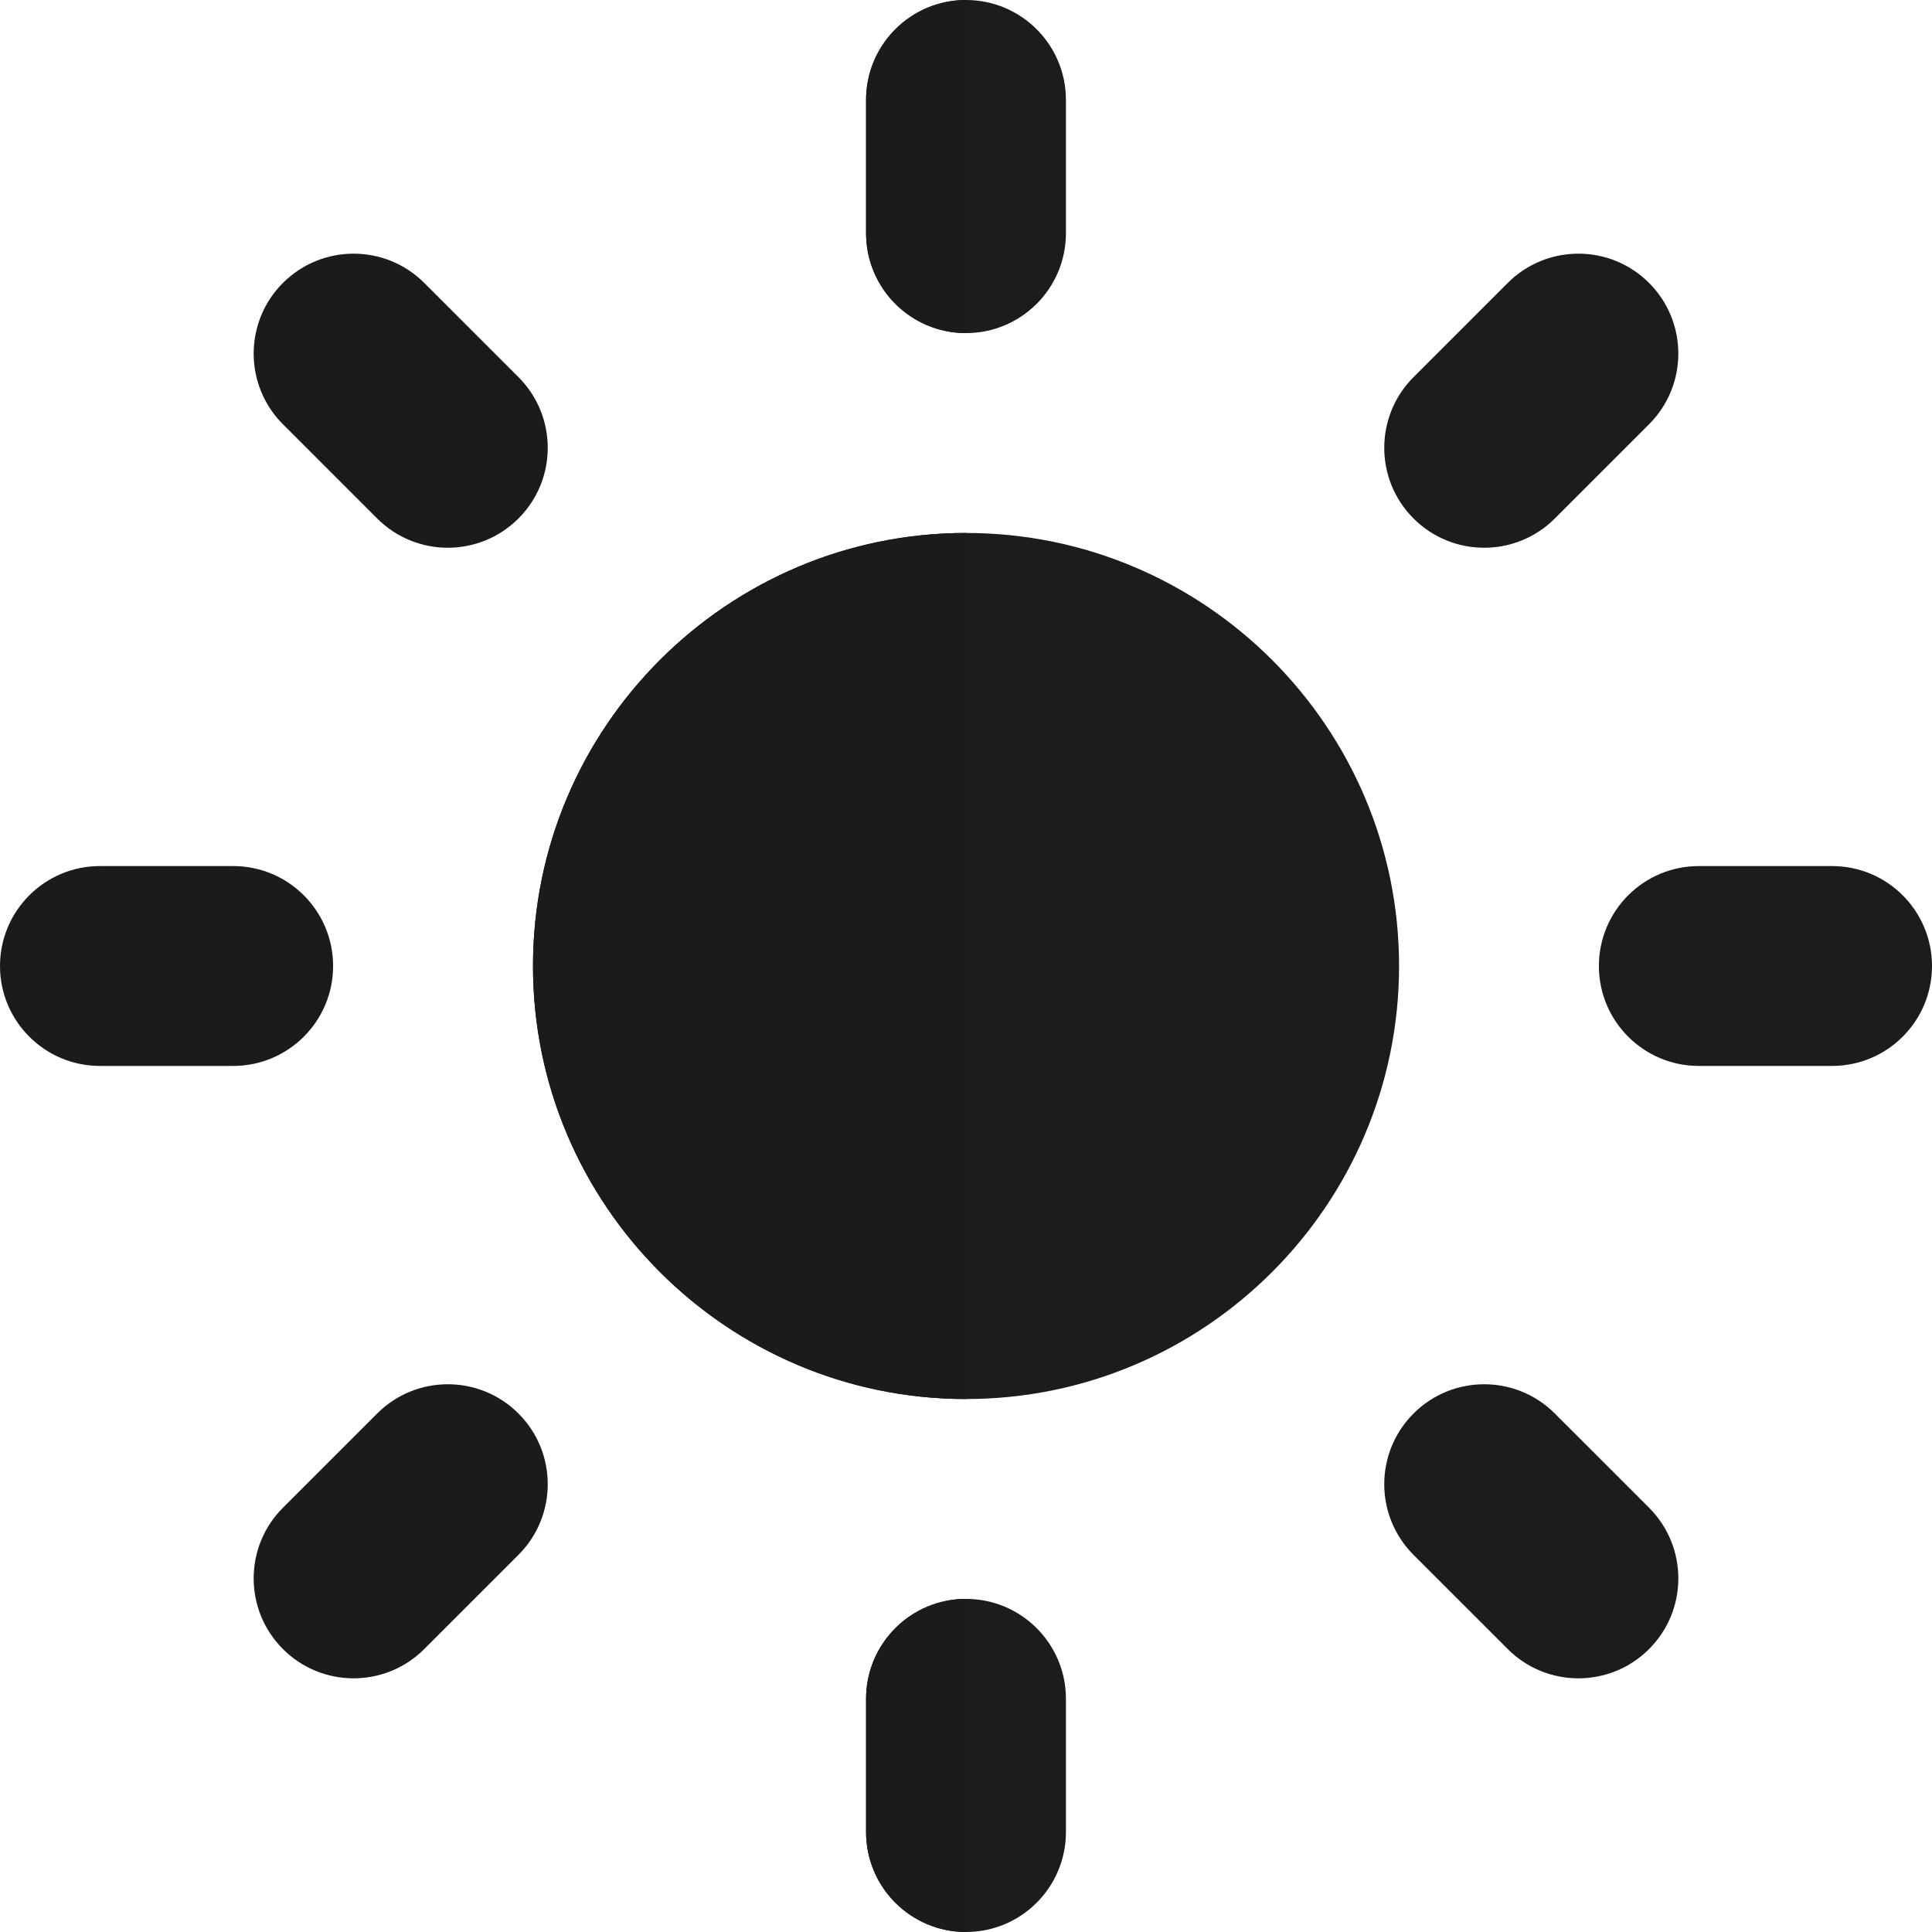
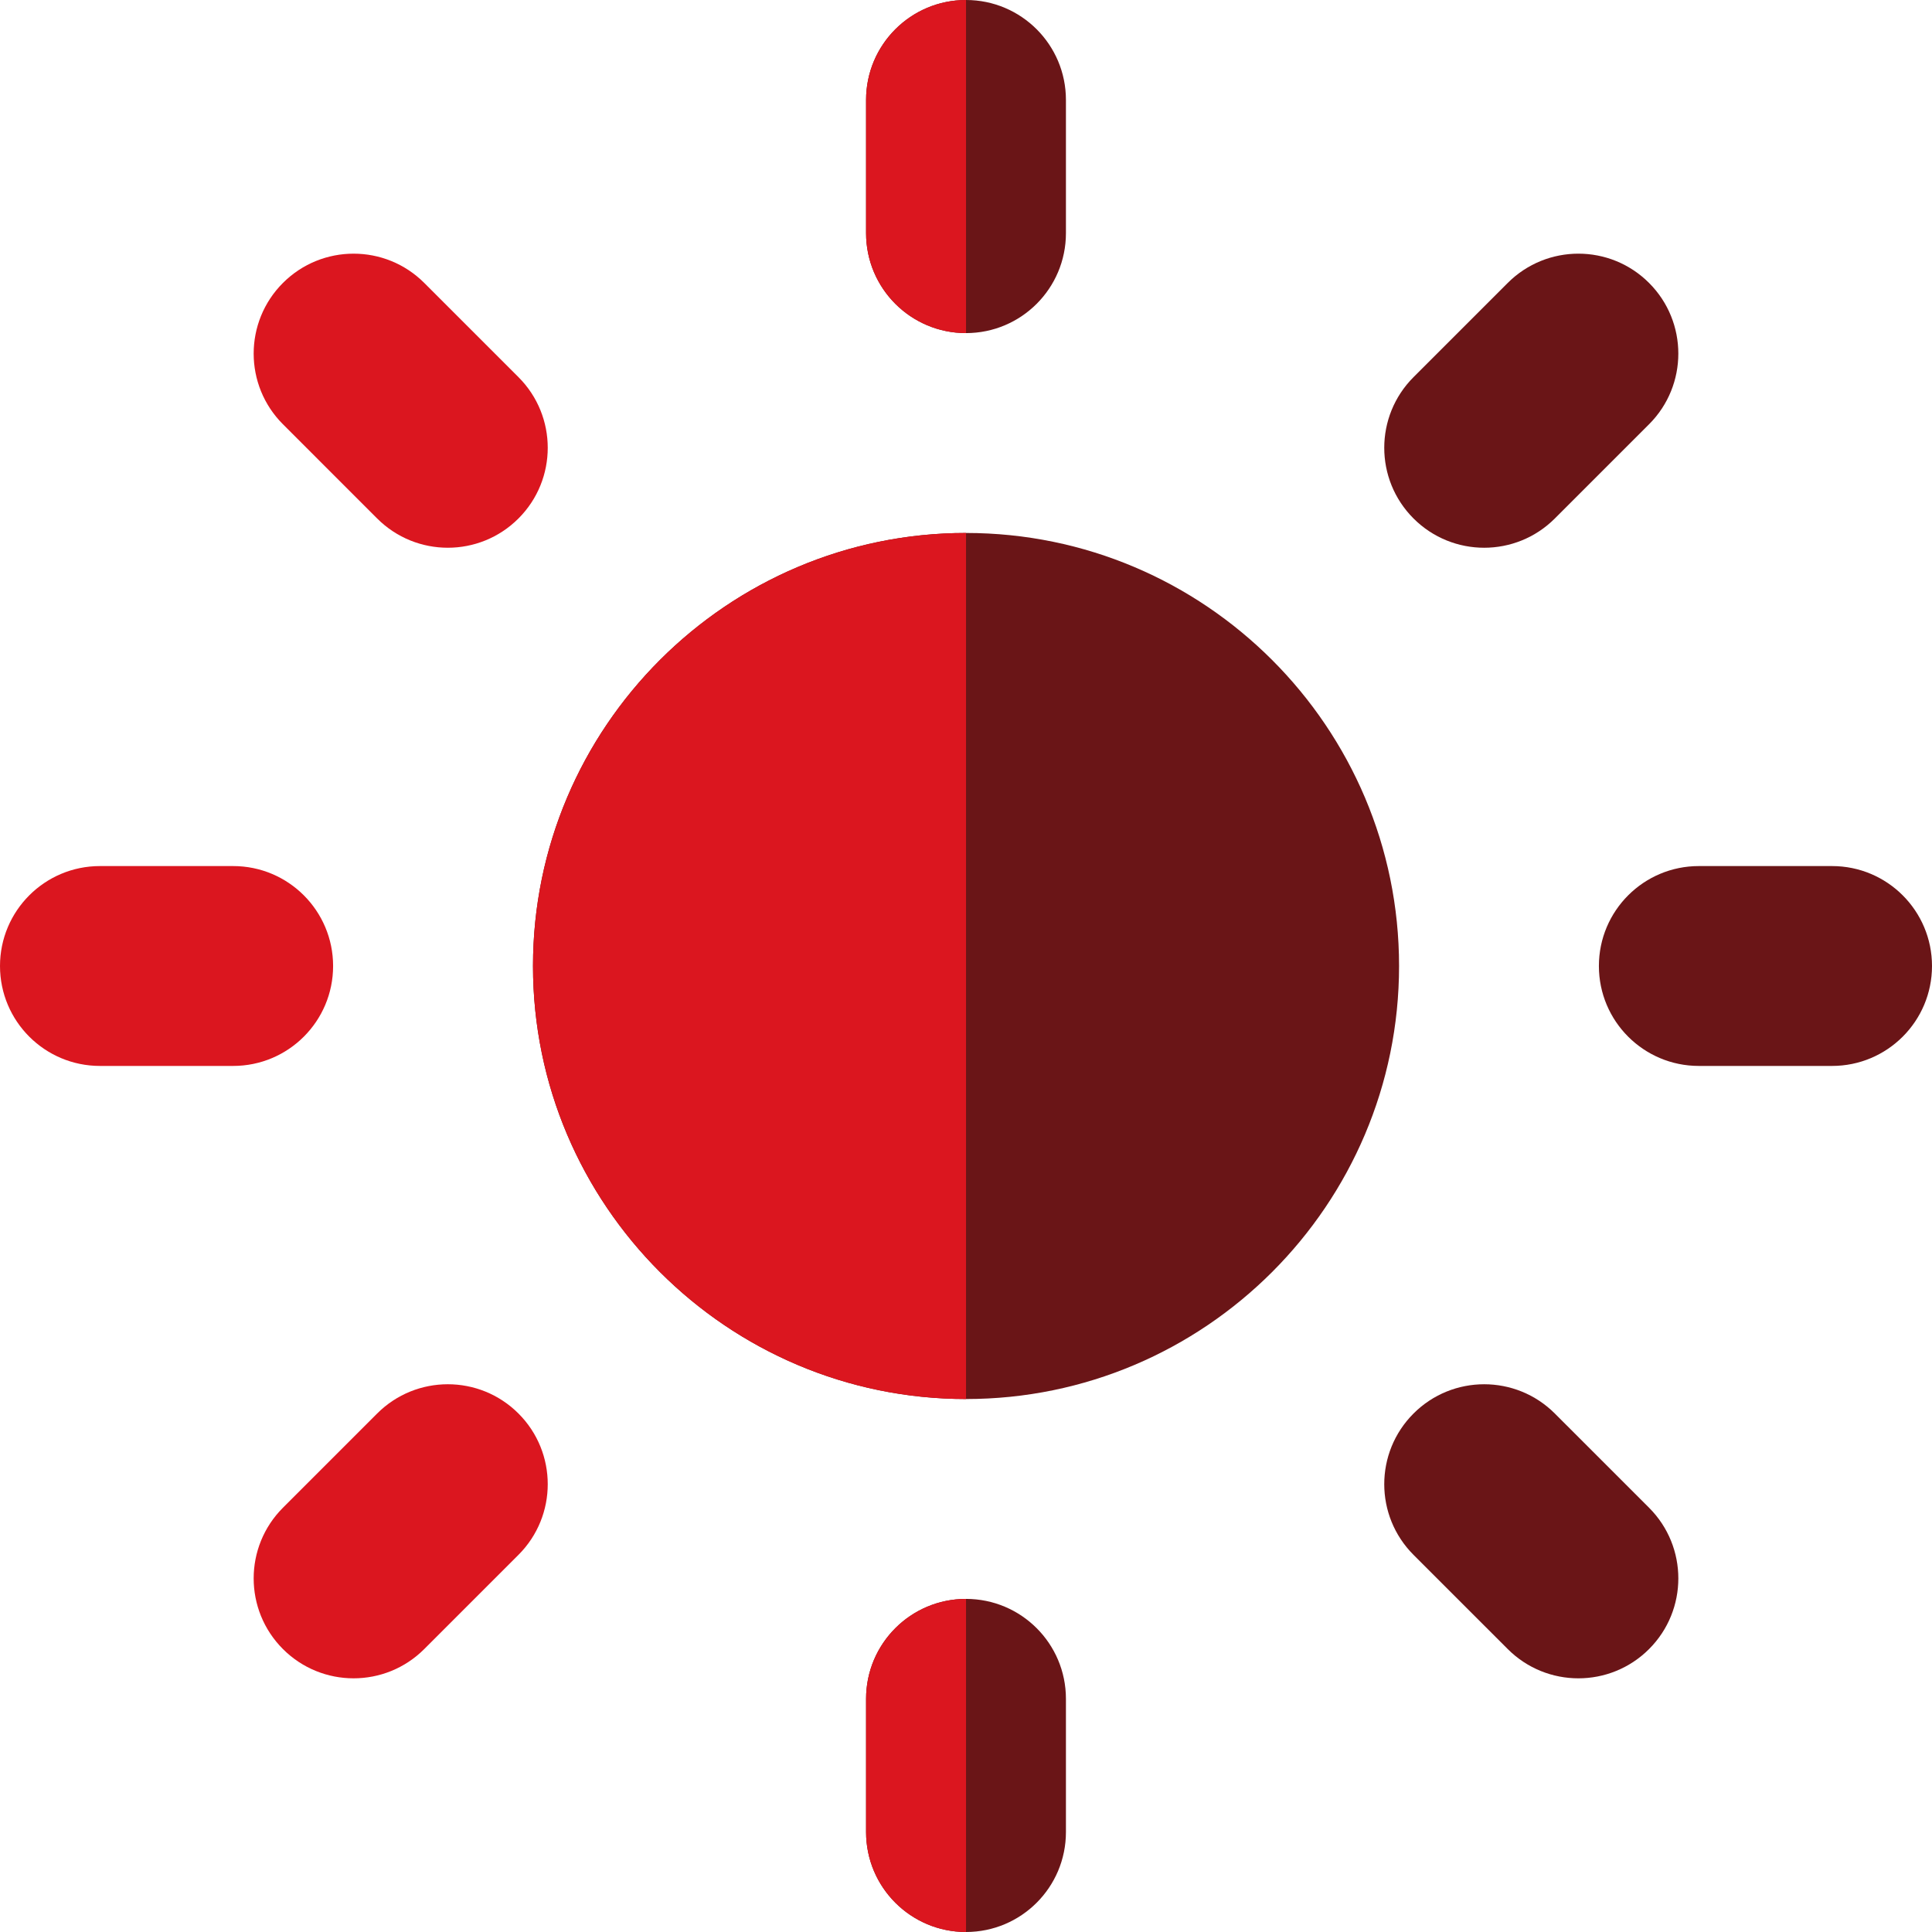
<svg xmlns="http://www.w3.org/2000/svg" height="800px" width="800px" version="1.1" id="Layer_1" viewBox="0 0 512 512" xml:space="preserve">
  <g>
-     <path style="fill:#1c1c1c;" d="M256.007,423.724c-0.004,0-0.004,0-0.007,0c-14.626,0-26.483,11.857-26.483,26.483v35.31   C229.517,500.143,241.374,512,256,512c0.004,0,0.004,0,0.007,0c14.622-0.004,26.476-11.859,26.476-26.483v-35.31   C282.483,435.583,270.629,423.728,256.007,423.724z" />
-     <path style="fill:#1c1c1c;" d="M256.007,0c-0.004,0-0.004,0-0.007,0c-14.626,0-26.483,11.857-26.483,26.483v35.31   c0,14.626,11.857,26.483,26.483,26.483c0.004,0,0.004,0,0.007,0c14.622-0.004,26.476-11.859,26.476-26.483v-35.31   C282.483,11.859,270.629,0.004,256.007,0z" />
-     <path style="fill:#1c1c1c;" d="M256.007,141.241h-0.004c-63.276,0-114.755,51.481-114.755,114.759s51.479,114.759,114.755,114.759   h0.004c63.278-0.002,114.759-51.481,114.759-114.759C370.766,192.724,319.285,141.243,256.007,141.241z" />
+     <path style="fill:#6a1517;" d="M256.007,423.724c-0.004,0-0.004,0-0.007,0c-14.626,0-26.483,11.857-26.483,26.483v35.31   C229.517,500.143,241.374,512,256,512c0.004,0,0.004,0,0.007,0c14.622-0.004,26.476-11.859,26.476-26.483v-35.31   C282.483,435.583,270.629,423.728,256.007,423.724z" />
+     <path style="fill:#6a1517;" d="M256.007,0c-0.004,0-0.004,0-0.007,0c-14.626,0-26.483,11.857-26.483,26.483v35.31   c0,14.626,11.857,26.483,26.483,26.483c0.004,0,0.004,0,0.007,0c14.622-0.004,26.476-11.859,26.476-26.483v-35.31   C282.483,11.859,270.629,0.004,256.007,0z" />
+     <path style="fill:#6a1517;" d="M256.007,141.241h-0.004c-63.276,0-114.755,51.481-114.755,114.759s51.479,114.759,114.755,114.759   h0.004c63.278-0.002,114.759-51.481,114.759-114.759C370.766,192.724,319.285,141.243,256.007,141.241z" />
  </g>
  <g>
-     <path style="fill:#1b1b1c;" d="M256.004,141.241c-63.276,0-114.755,51.481-114.755,114.76c0,63.278,51.479,114.757,114.755,114.757   h0.004V141.241H256.004z" />
-     <path style="fill:#1b1b1c;" d="M256.007,88.276V0c-0.004,0-0.004,0-0.007,0c-14.626,0-26.483,11.857-26.483,26.483v35.31   c0,14.626,11.857,26.483,26.483,26.483C256.004,88.276,256.004,88.276,256.007,88.276z" />
-     <path style="fill:#1b1b1c;" d="M256,423.724c-14.626,0-26.483,11.857-26.483,26.483v35.31C229.517,500.143,241.374,512,256,512   c0.004,0,0.004,0,0.007,0v-88.276C256.004,423.724,256.004,423.724,256,423.724z" />
+     <path style="fill:#db161f;" d="M256.004,141.241c-63.276,0-114.755,51.481-114.755,114.76c0,63.278,51.479,114.757,114.755,114.757   h0.004V141.241H256.004z" />
+     <path style="fill:#db161f;" d="M256.007,88.276V0c-0.004,0-0.004,0-0.007,0c-14.626,0-26.483,11.857-26.483,26.483v35.31   c0,14.626,11.857,26.483,26.483,26.483C256.004,88.276,256.004,88.276,256.007,88.276z" />
+     <path style="fill:#db161f;" d="M256,423.724c-14.626,0-26.483,11.857-26.483,26.483v35.31C229.517,500.143,241.374,512,256,512   c0.004,0,0.004,0,0.007,0v-88.276C256.004,423.724,256.004,423.724,256,423.724z" />
  </g>
-   <path style="fill:#1c1c1c;" d="M423.724,256c0,14.626,11.857,26.483,26.483,26.483h35.31C500.143,282.483,512,270.626,512,256  c0-14.626-11.857-26.483-26.483-26.483h-35.31C435.581,229.517,423.724,241.374,423.724,256z" />
-   <path style="fill:#1b1b1c;" d="M26.483,282.483h35.31c14.626,0,26.483-11.857,26.483-26.483c0-14.626-11.857-26.483-26.483-26.483  h-35.31C11.857,229.517,0,241.374,0,256C0,270.626,11.857,282.483,26.483,282.483z" />
-   <path style="fill:#1c1c1c;" d="M399.567,74.98l-24.97,24.968c-10.342,10.342-10.342,27.11,0,37.452  c5.171,5.171,11.949,7.758,18.725,7.758s13.556-2.586,18.725-7.756l24.97-24.968c10.342-10.342,10.342-27.11,0-37.452  C426.68,64.637,409.911,64.637,399.567,74.98z" />
-   <path style="fill:#1b1b1c;" d="M99.949,374.597l-24.968,24.968c-10.342,10.342-10.342,27.109,0,37.452  c5.171,5.171,11.949,7.756,18.725,7.756s13.556-2.586,18.725-7.756l24.97-24.968c10.342-10.342,10.342-27.11,0-37.452  C127.061,364.256,110.292,364.254,99.949,374.597z" />
-   <path style="fill:#1c1c1c;" d="M399.567,437.018c5.171,5.171,11.949,7.756,18.725,7.756c6.778,0,13.556-2.585,18.727-7.756  c10.342-10.342,10.342-27.11,0-37.452l-24.97-24.968c-10.341-10.341-27.11-10.341-37.452,0.002  c-10.342,10.342-10.342,27.109,0,37.452L399.567,437.018z" />
-   <path style="fill:#1b1b1c;" d="M99.949,137.401c5.171,5.171,11.949,7.756,18.727,7.756c6.778,0,13.556-2.586,18.725-7.758  c10.342-10.342,10.342-27.11,0-37.452L112.433,74.98c-10.341-10.341-27.11-10.341-37.452,0c-10.342,10.342-10.342,27.11,0,37.452  L99.949,137.401z" />
+   <path style="fill:#6a1517;" d="M423.724,256c0,14.626,11.857,26.483,26.483,26.483h35.31C500.143,282.483,512,270.626,512,256  c0-14.626-11.857-26.483-26.483-26.483h-35.31C435.581,229.517,423.724,241.374,423.724,256z" />
+   <path style="fill:#db161f;" d="M26.483,282.483h35.31c14.626,0,26.483-11.857,26.483-26.483c0-14.626-11.857-26.483-26.483-26.483  h-35.31C11.857,229.517,0,241.374,0,256C0,270.626,11.857,282.483,26.483,282.483z" />
+   <path style="fill:#6a1517;" d="M399.567,74.98l-24.97,24.968c-10.342,10.342-10.342,27.11,0,37.452  c5.171,5.171,11.949,7.758,18.725,7.758s13.556-2.586,18.725-7.756l24.97-24.968c10.342-10.342,10.342-27.11,0-37.452  C426.68,64.637,409.911,64.637,399.567,74.98z" />
+   <path style="fill:#db161f;" d="M99.949,374.597l-24.968,24.968c-10.342,10.342-10.342,27.109,0,37.452  c5.171,5.171,11.949,7.756,18.725,7.756s13.556-2.586,18.725-7.756l24.97-24.968c10.342-10.342,10.342-27.11,0-37.452  C127.061,364.256,110.292,364.254,99.949,374.597z" />
+   <path style="fill:#6a1517;" d="M399.567,437.018c5.171,5.171,11.949,7.756,18.725,7.756c6.778,0,13.556-2.585,18.727-7.756  c10.342-10.342,10.342-27.11,0-37.452l-24.97-24.968c-10.341-10.341-27.11-10.341-37.452,0.002  c-10.342,10.342-10.342,27.109,0,37.452L399.567,437.018z" />
+   <path style="fill:#db161f;" d="M99.949,137.401c5.171,5.171,11.949,7.756,18.727,7.756c6.778,0,13.556-2.586,18.725-7.758  c10.342-10.342,10.342-27.11,0-37.452L112.433,74.98c-10.341-10.341-27.11-10.341-37.452,0c-10.342,10.342-10.342,27.11,0,37.452  L99.949,137.401z" />
</svg>
